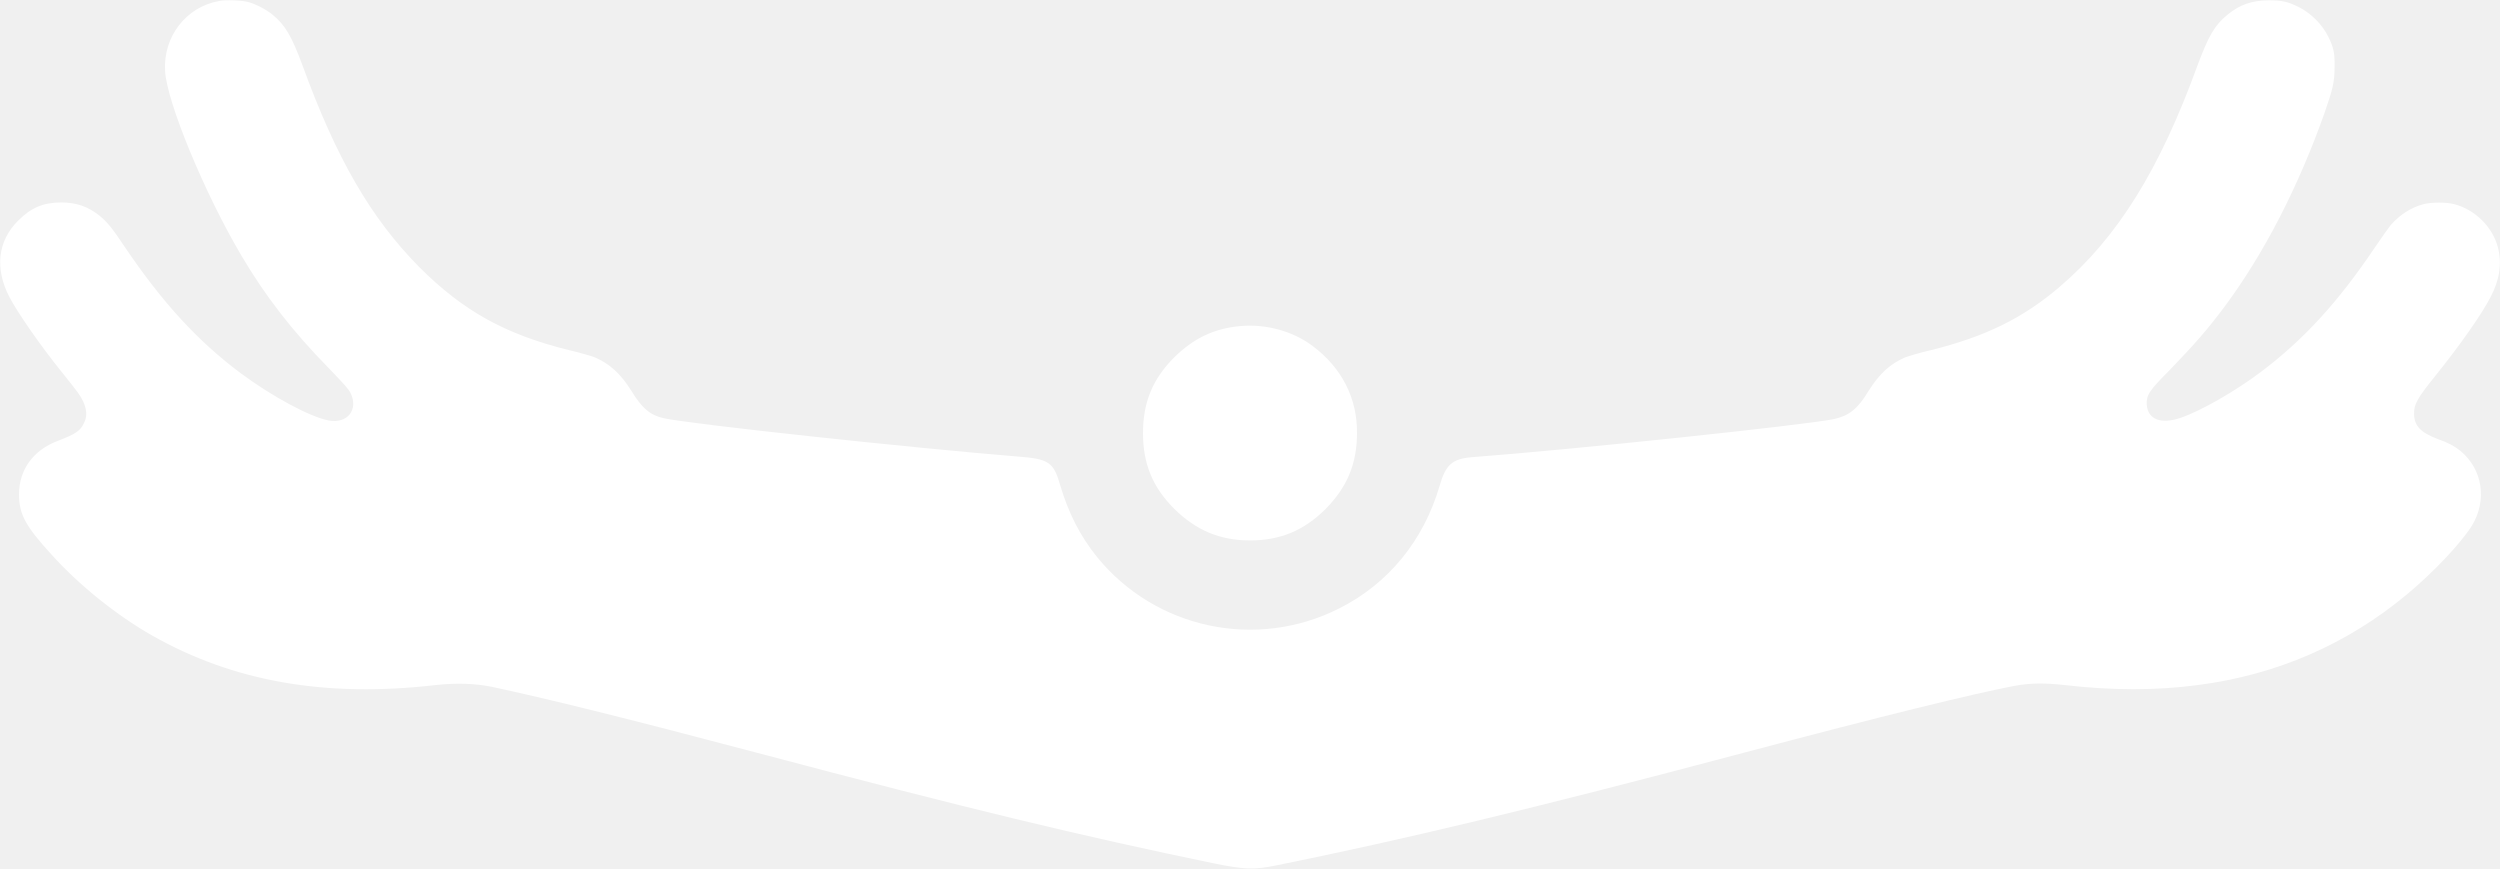
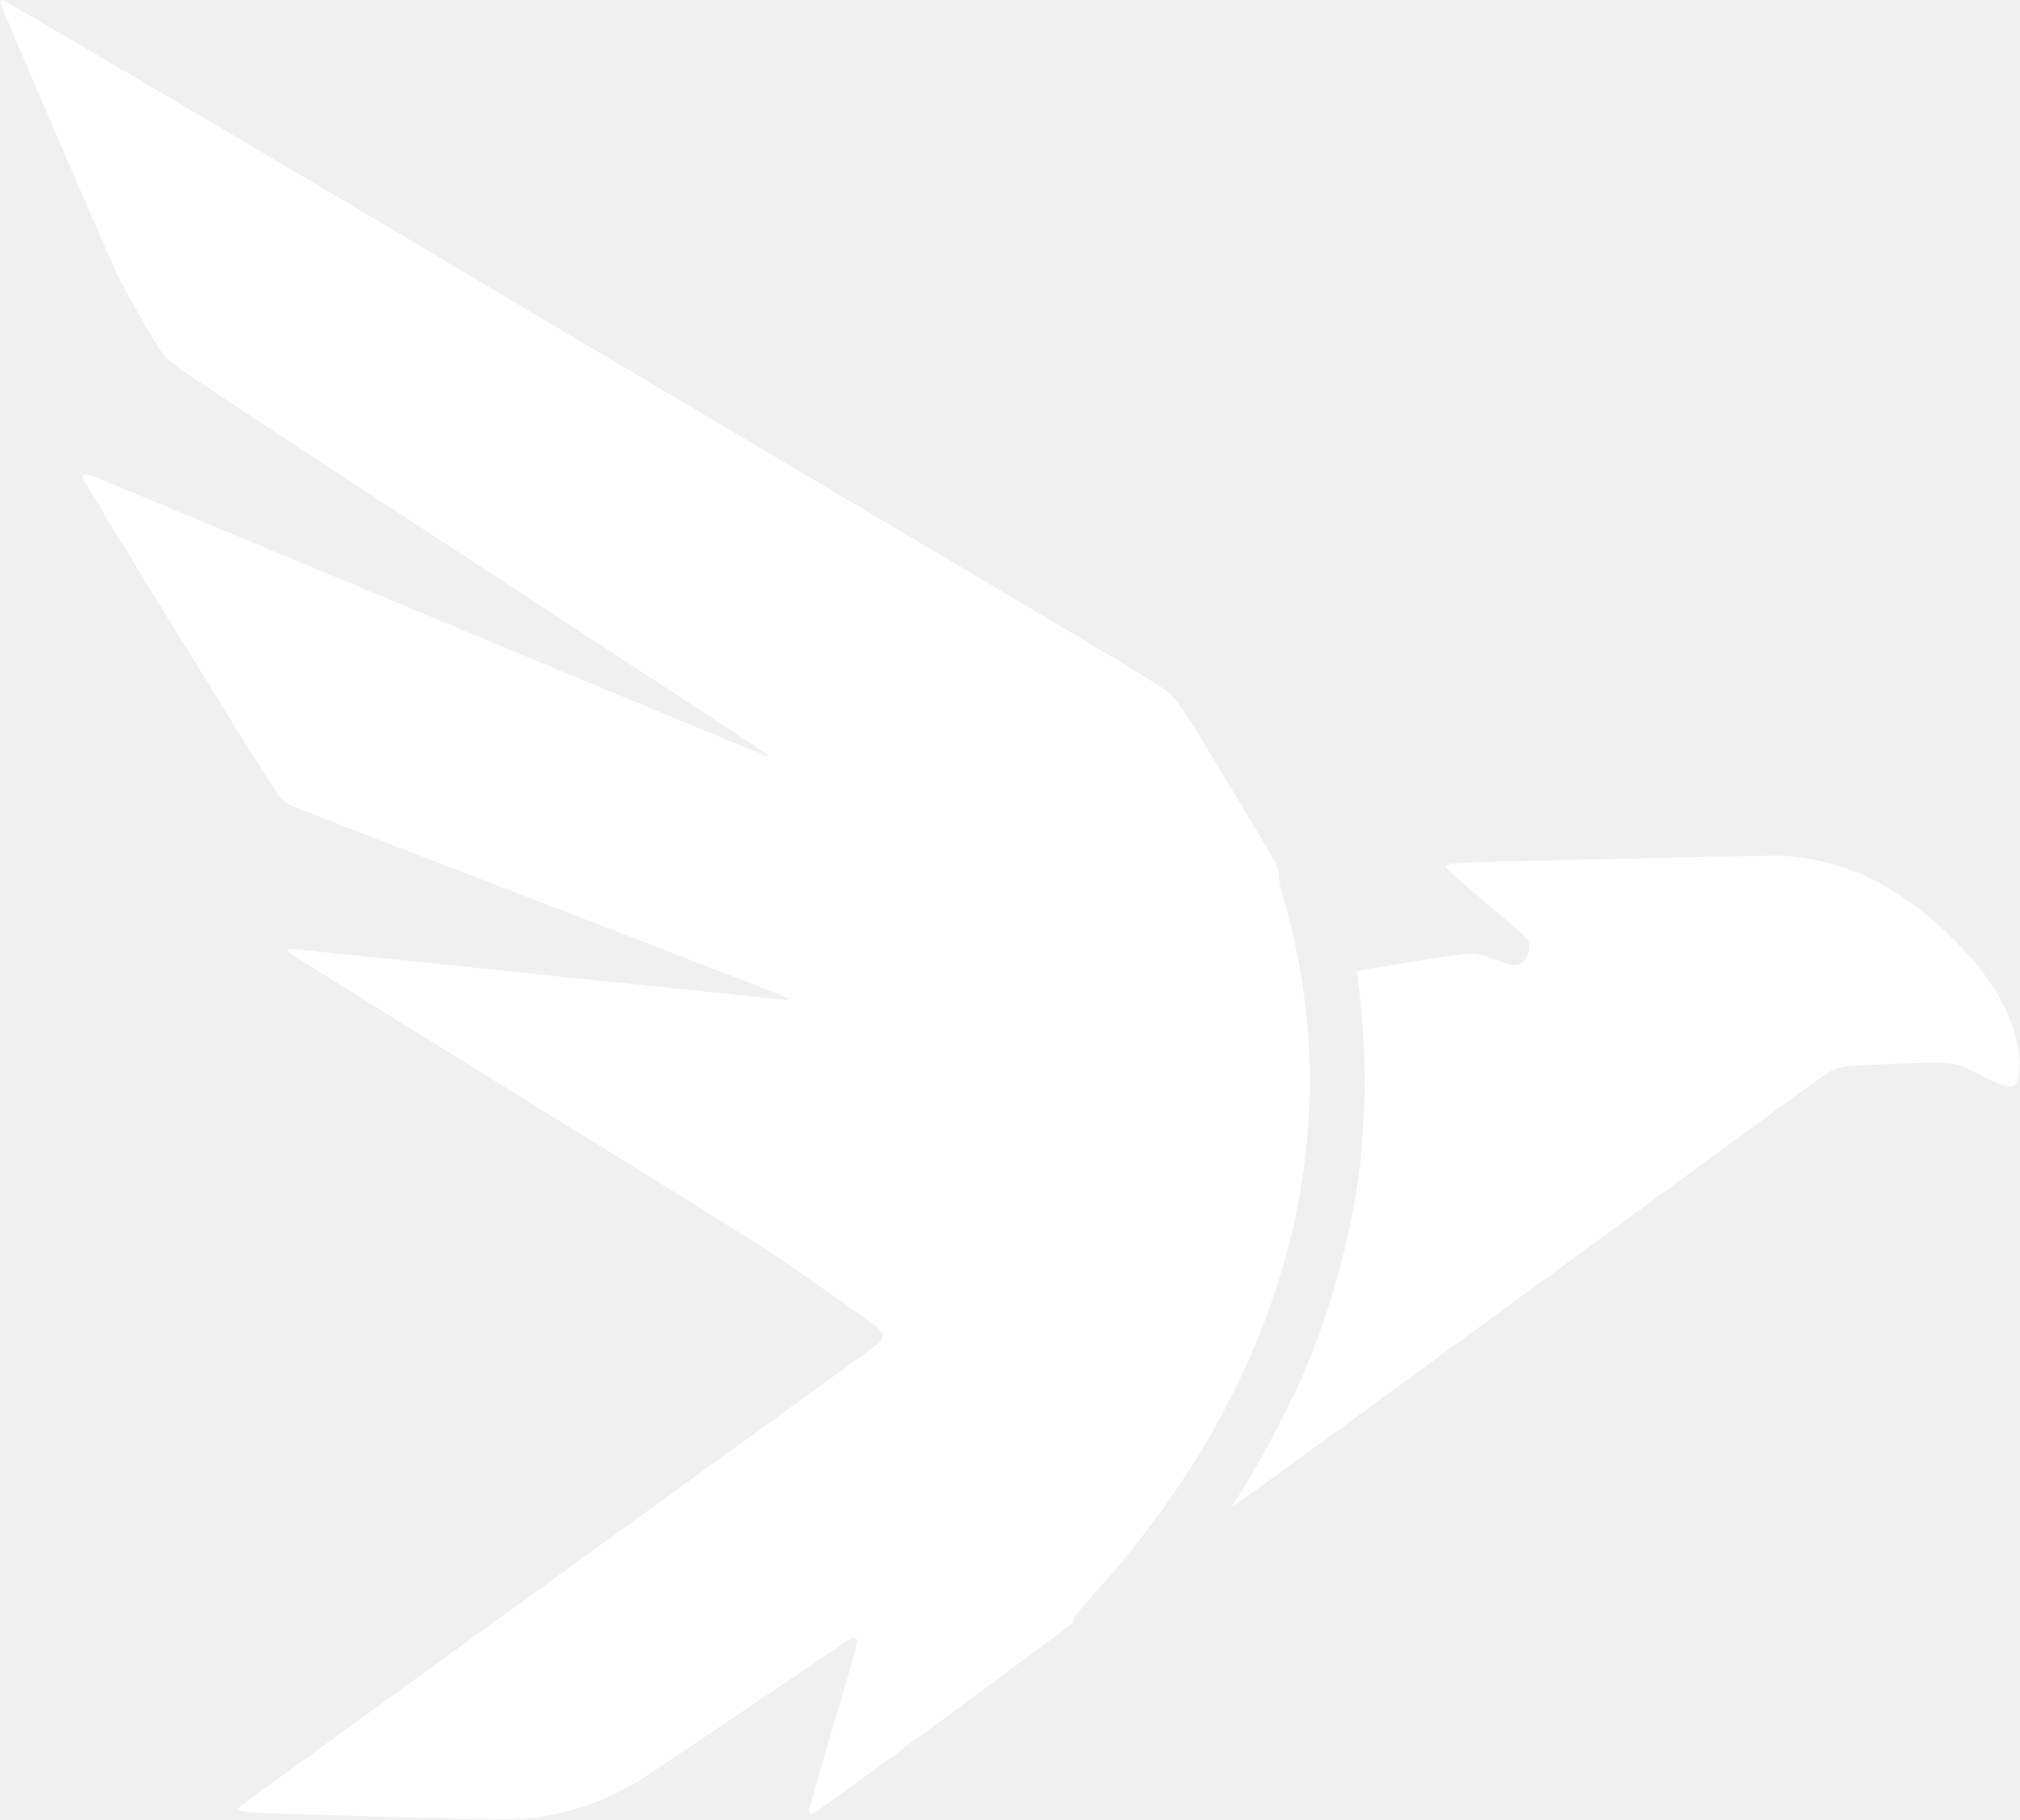
- <svg xmlns="http://www.w3.org/2000/svg" viewBox="0 0 736 255.8" fill="#FFFFFF" role="img" aria-label="condor.ai">
-   <path fill-rule="evenodd" d="M   64.5   0.3 C   54.8   2,   48   10.8,   48.6   20.9 C   49.1   30,   60.2   56.9,   71.1   75.3 C   78.2   87.3,   86   97.4,   96.9   108.5 C   101.3   113.1,   102.6   114.5,   103.2   115.7 C   105.6   120.6,   102.3   124.8,   96.8   123.8 C   91.4   122.8,   80.2   116.8,   70.9   109.9 C   58.3   100.5,   47.9   89.2,   36.8   72.8 C   33.1   67.2,   31.5   65.3,   29.3   63.5 C   25.9   60.8,   22.5   59.6,   18   59.6 C   12.7   59.6,   9.1   61.2,   5.4   64.9 C   -0.7   70.9,   -1.6   79.1,   2.8   87.5 C   5.2   92.1,   12.1   102,   18   109.3 C   23.2   115.8,   23.5   116.2,   24.5   118.2 C   25.6   120.7,   25.7   122.7,   24.7   124.6 C   23.6   126.9,   22.2   127.8,   17   129.8 C   9.8   132.5,   5.6   138.3,   5.6   145.5 C   5.6   151.4,   7.5   154.9,   15.2   163.3 C   23.3   172.3,   34.4   181.2,   44.8   187.1 C   68.8   200.7,   95.8   205.4,   128.1   201.7 C   134.5   201,   139.7   201.2,   144.8   202.2 C   160.7   205.6,   183.5   211.2,   222.8   221.6 C   285   238.1,   318.3   246.1,   357.5   254.2 C   366.3   256,   369.2   256.1,   375.6   254.8 C   413.5   247.1,   450.5   238.3,   513.4   221.6 C   554.1   210.8,   581.4   204.1,   593.2   201.9 C   597.5   201.1,   601.9   201,   608   201.7 C   621.8   203.3,   634.8   203.3,   646.9   201.7 C   670.3   198.7,   691.1   189.6,   708.7   174.9 C   716.5   168.4,   724.5   159.9,   727.7   154.8 C   732.3   147.3,   730.9   138.1,   724.3   132.7 C   722.7   131.4,   720.7   130.3,   717.8   129.3 C   712.5   127.3,   710.7   125.3,   710.7   121.7 C   710.7   119,   711.6   117.3,   717   110.6 C   724.1   101.8,   730.7   92.4,   733.2   87.5 C   735.9   82.4,   736.6   77.6,   735.4   72.9 C   733.9   66.9,   728.7   61.7,   722.5   60.1 C   720.3   59.5,   715.7   59.5,   713.5   60.1 C   709.8   61.1,   706.5   63.2,   703.8   66.3 C   703.1   67.2,   701   70.1,   699.2   72.8 C   688.3   89,   678.2   100,   665.6   109.5 C   658.2   115.1,   647.9   121,   642   123 C   636.2   125,   632.3   123.5,   632   119.1 C   631.9   116.3,   632.6   115.1,   638.9   108.8 C   646.4   101,   649.8   97.1,   654.9   90.3 C   666.5   74.7,   676.6   55.1,   684.4   33.1 C   686.8   26.2,   687.3   24,   687.3   19.8 C   687.4   15.6,   687   14,   685.5   10.9 C   683.6   7.1,   680.4   3.9,   676.6   2 C   673.5   0.5,   671.9   0.1,   668   0.1 C   662.9   0.1,   659.3   1.4,   655.7   4.4 C   652   7.4,   650.2   10.6,   647   19.1 C   635.8   50,   623.4   69.9,   606.3   84.5 C   595.5   93.7,   584.5   99.1,   568.4   103.1 C   565.3   103.8,   562   104.8,   560.9   105.2 C   556.5   107.1,   553.3   110,   550.1   115.1 C   546.9   120.4,   544.4   122.4,   539.8   123.4 C   530.8   125.2,   463.7   132.3,   433.3   134.6 C   427.5   135.1,   425.6   136.8,   423.8   143.1 C   419.1   159.1,   408.8   171.8,   394.3   179.1 C   369.8   191.5,   340.1   185.1,   322.9   163.9 C   318   157.8,   314.6   151.1,   312.2   143.1 C   310.2   136,   308.8   135.1,   299.6   134.4 C   268.7   131.9,   202.6   124.8,   195.3   123.1 C   191.4   122.2,   189   120.2,   185.9   115.1 C   182.7   110,   179.5   107.1,   175.1   105.2 C   174   104.8,   170.7   103.8,   167.6   103.1 C   148.6   98.4,   136.3   91.5,   123.4   78.6 C   109.1   64.1,   99   46.6,   89   19.1 C   85.8   10.5,   83.9   7.3,   80.2   4.3 C   78.4   2.8,   75.3   1.2,   73.1   0.6 C   71.3   0.1,   66.4   -0.1,   64.5   0.3 M   365.1   96 C   357.4   96.7,   351.4   99.6,   345.7   105.2 C   339.3   111.6,   336.5   118.5,   336.5   127.5 C   336.5   136.5,   339.3   143.4,   345.7   149.8 C   352.1   156.1,   359.1   159.1,   368   159.1 C   376.9   159.1,   383.9   156.2,   390.3   149.8 C   396.6   143.4,   399.5   136.5,   399.5   127.5 C   399.6   117.2,   395   108.3,   386.5   101.9 C   380.7   97.5,   372.7   95.3,   365.1   96" />
+ <svg xmlns="http://www.w3.org/2000/svg" viewBox="0 0 1097.3 988.5" fill="#FFFFFF" role="img" aria-label="condor.ai">
+   <path fill-rule="evenodd" d="M   0.2   1.5 C   0.2   2.8,   59.3   140.2,   64.3   150.5 C   65.8   153.4,   71.3   163.6,   76.7   173.1 C   84.7   187.3,   87.3   191.2,   90.8   194.9 C   94.6   198.9,   114.9   212.3,   255.5   304.2 C   343.7   361.8,   416.3   409.4,   416.8   409.9 C   417.3   410.4,   417.6   410.9,   417.4   411.1 C   417.2   411.3,   336.9   378.1,   239   337.2 C   141.1   296.4,   57.8   261.7,   54   260.1 C   47.1   257.3,   44.8   257.1,   44.8   259.2 C   44.8   261.1,   148.9   430,   152.1   433.2 C   153.7   434.9,   156.2   436.8,   157.6   437.5 C   159   438.2,   220.3   462,   293.7   490.2 C   367.1   518.5,   427.4   541.8,   427.8   542.2 C   429   543.3,   427.6   543.5,   421.8   542.8 C   417.1   542.3,   313.2   531.5,   167   516.4 C   156.6   515.3,   155.4   515.4,   156.5   517.2 C   156.9   517.8,   213.9   553.3,   283.2   596.2 C   422.2   682.2,   413.6   676.7,   449.8   702.1 C   479.1   722.5,   479.5   722.9,   479.5   725.8 C   479.5   727.2,   478.9   728.4,   477.7   729.6 C   476.7   730.5,   398.6   787.1,   304.2   855.4 C   209.8   923.7,   131.8   980.3,   130.9   981.2 C   127   984.9,   124.8   984.7,   200.6   986.9 C   238.7   988,   274   988.7,   279   988.5 C   303.1   987.5,   326.1   980.4,   347.2   967.5 C   351.6   964.8,   450.5   898.3,   456.8   893.8 C   462.1   890,   464.2   889.2,   465.3   890.4 C   466.2   891.3,   464.9   896.3,   452.9   936.9 C   445.5   962,   439.5   983,   439.5   983.7 C   439.5   986,   441.5   985.7,   445.8   982.7 C   464.4   969.7,   582.8   882.4,   582.8   881.7 C   582.8   879.6,   585.7   875.5,   591.2   869.5 C   696.9   754.2,   735   617.6,   697.4   489 C   695.6   482.7,   694.8   478.8,   694.8   475.8 C   694.8   471.5,   694.8   471.5,   668   427 C   643.6   386.6,   640.7   382,   636.5   377.9 C   632.2   373.6,   624.8   369.1,   541.2   319.5 C   426   251.2,   254.6   149.5,   248.5   145.8 C   188   109.5,   3.3   0.5,   2   0.3 C   0.5   0,   0.2   0.1,   0.2   1.5 M   871.6   466.8 C   782.2   468.8,   784.5   468.6,   785.7   471.7 C   785.9   472.2,   795.7   480.8,   807.4   490.7 C   819.2   500.7,   829.3   509.5,   829.8   510.3 C   831.2   512.3,   831.1   516.4,   829.5   519.5 C   827.1   524.3,   823.5   525.5,   818.1   523.5 C   803.7   518.2,   803.5   518.1,   798.3   518.1 C   793   518.2,   738.4   526.9,   737.4   527.9 C   737.2   528.2,   737.3   531.5,   737.9   535.1 C   742.6   568.5,   742.4   608.6,   737.5   642.8 C   732.2   679,   720.7   718.2,   705.2   752.8 C   697.3   770.5,   679.9   802.4,   670.6   816.3 C   667.6   820.7,   651.7   832.2,   904.2   647.5 C   998.9   578.1,   992.8   582.5,   997.3   580.8 C   1001.8   579.1,   1003.3   579,   1032.6   577.9 C   1061.9   576.7,   1061   576.6,   1078.3   585.2 C   1090.4   591.3,   1092.6   591.8,   1094.7   589.1 C   1097   586.2,   1097.8   577.5,   1096.5   570.5 C   1092.6   549.6,   1081.8   531,   1061.9   511.1 C   1034   483.3,   1006.1   468.7,   974.3   465.5 C   966.1   464.7,   975.6   464.5,   871.6   466.8" />
</svg>
